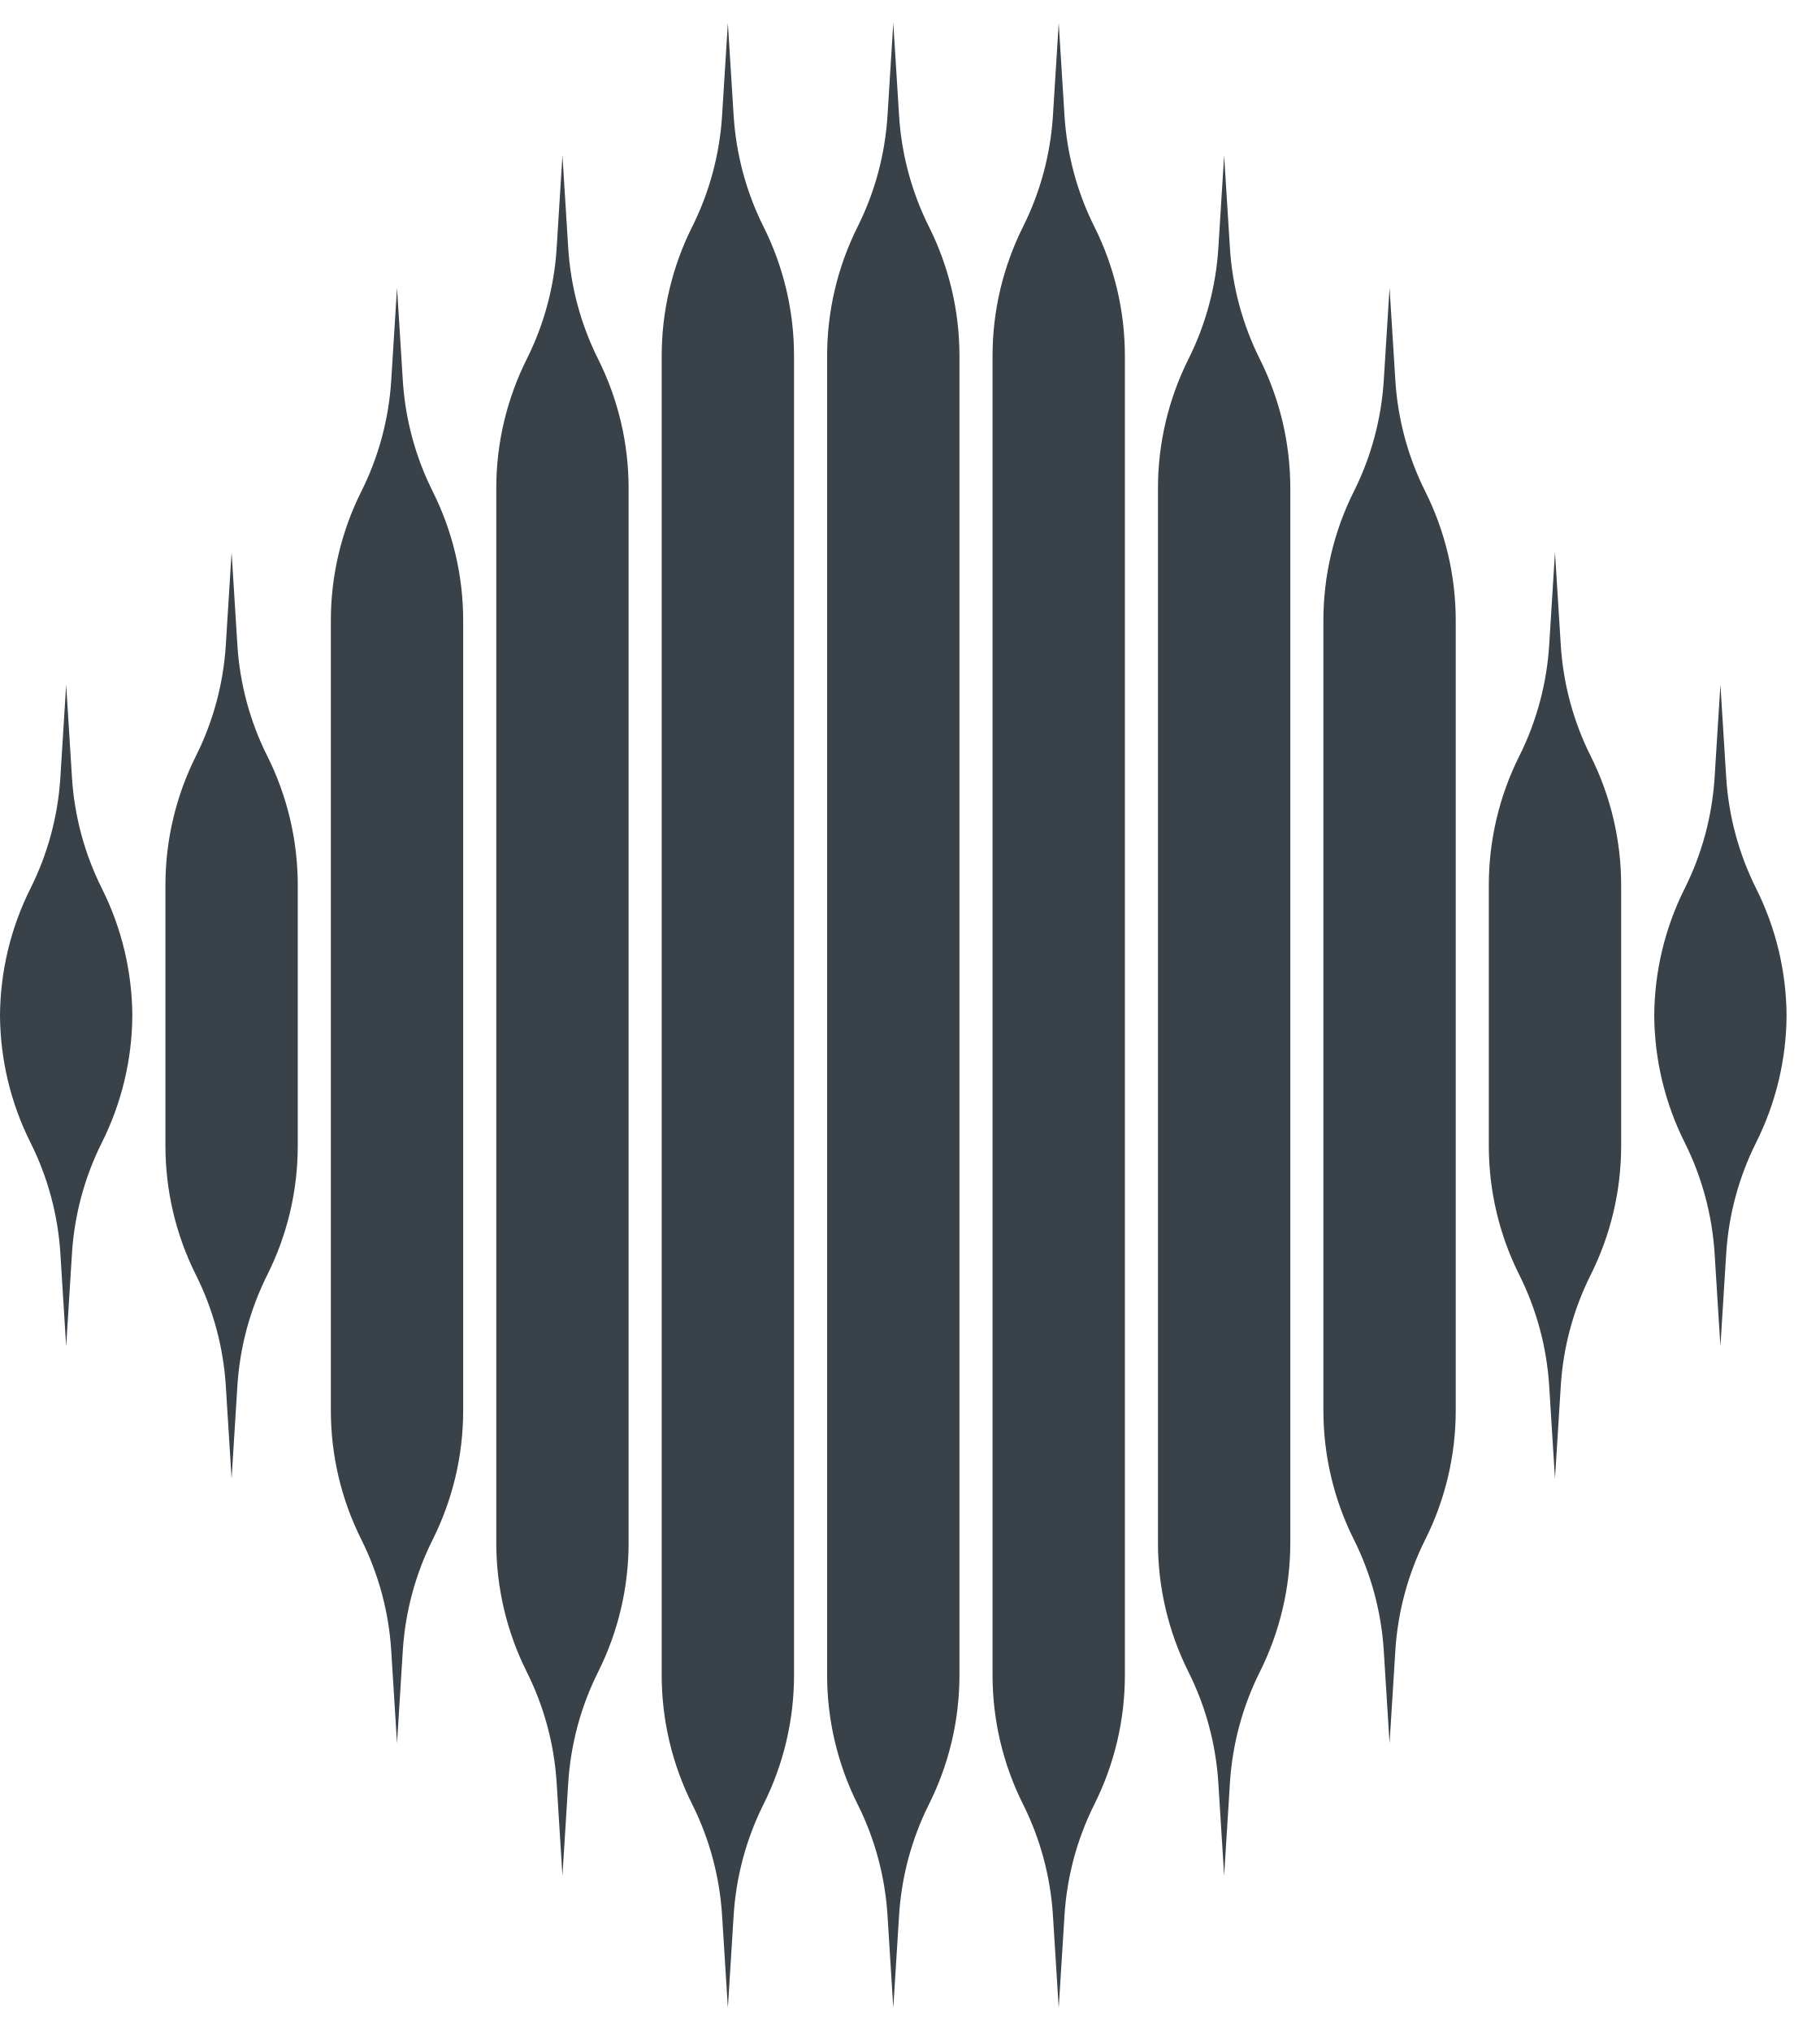
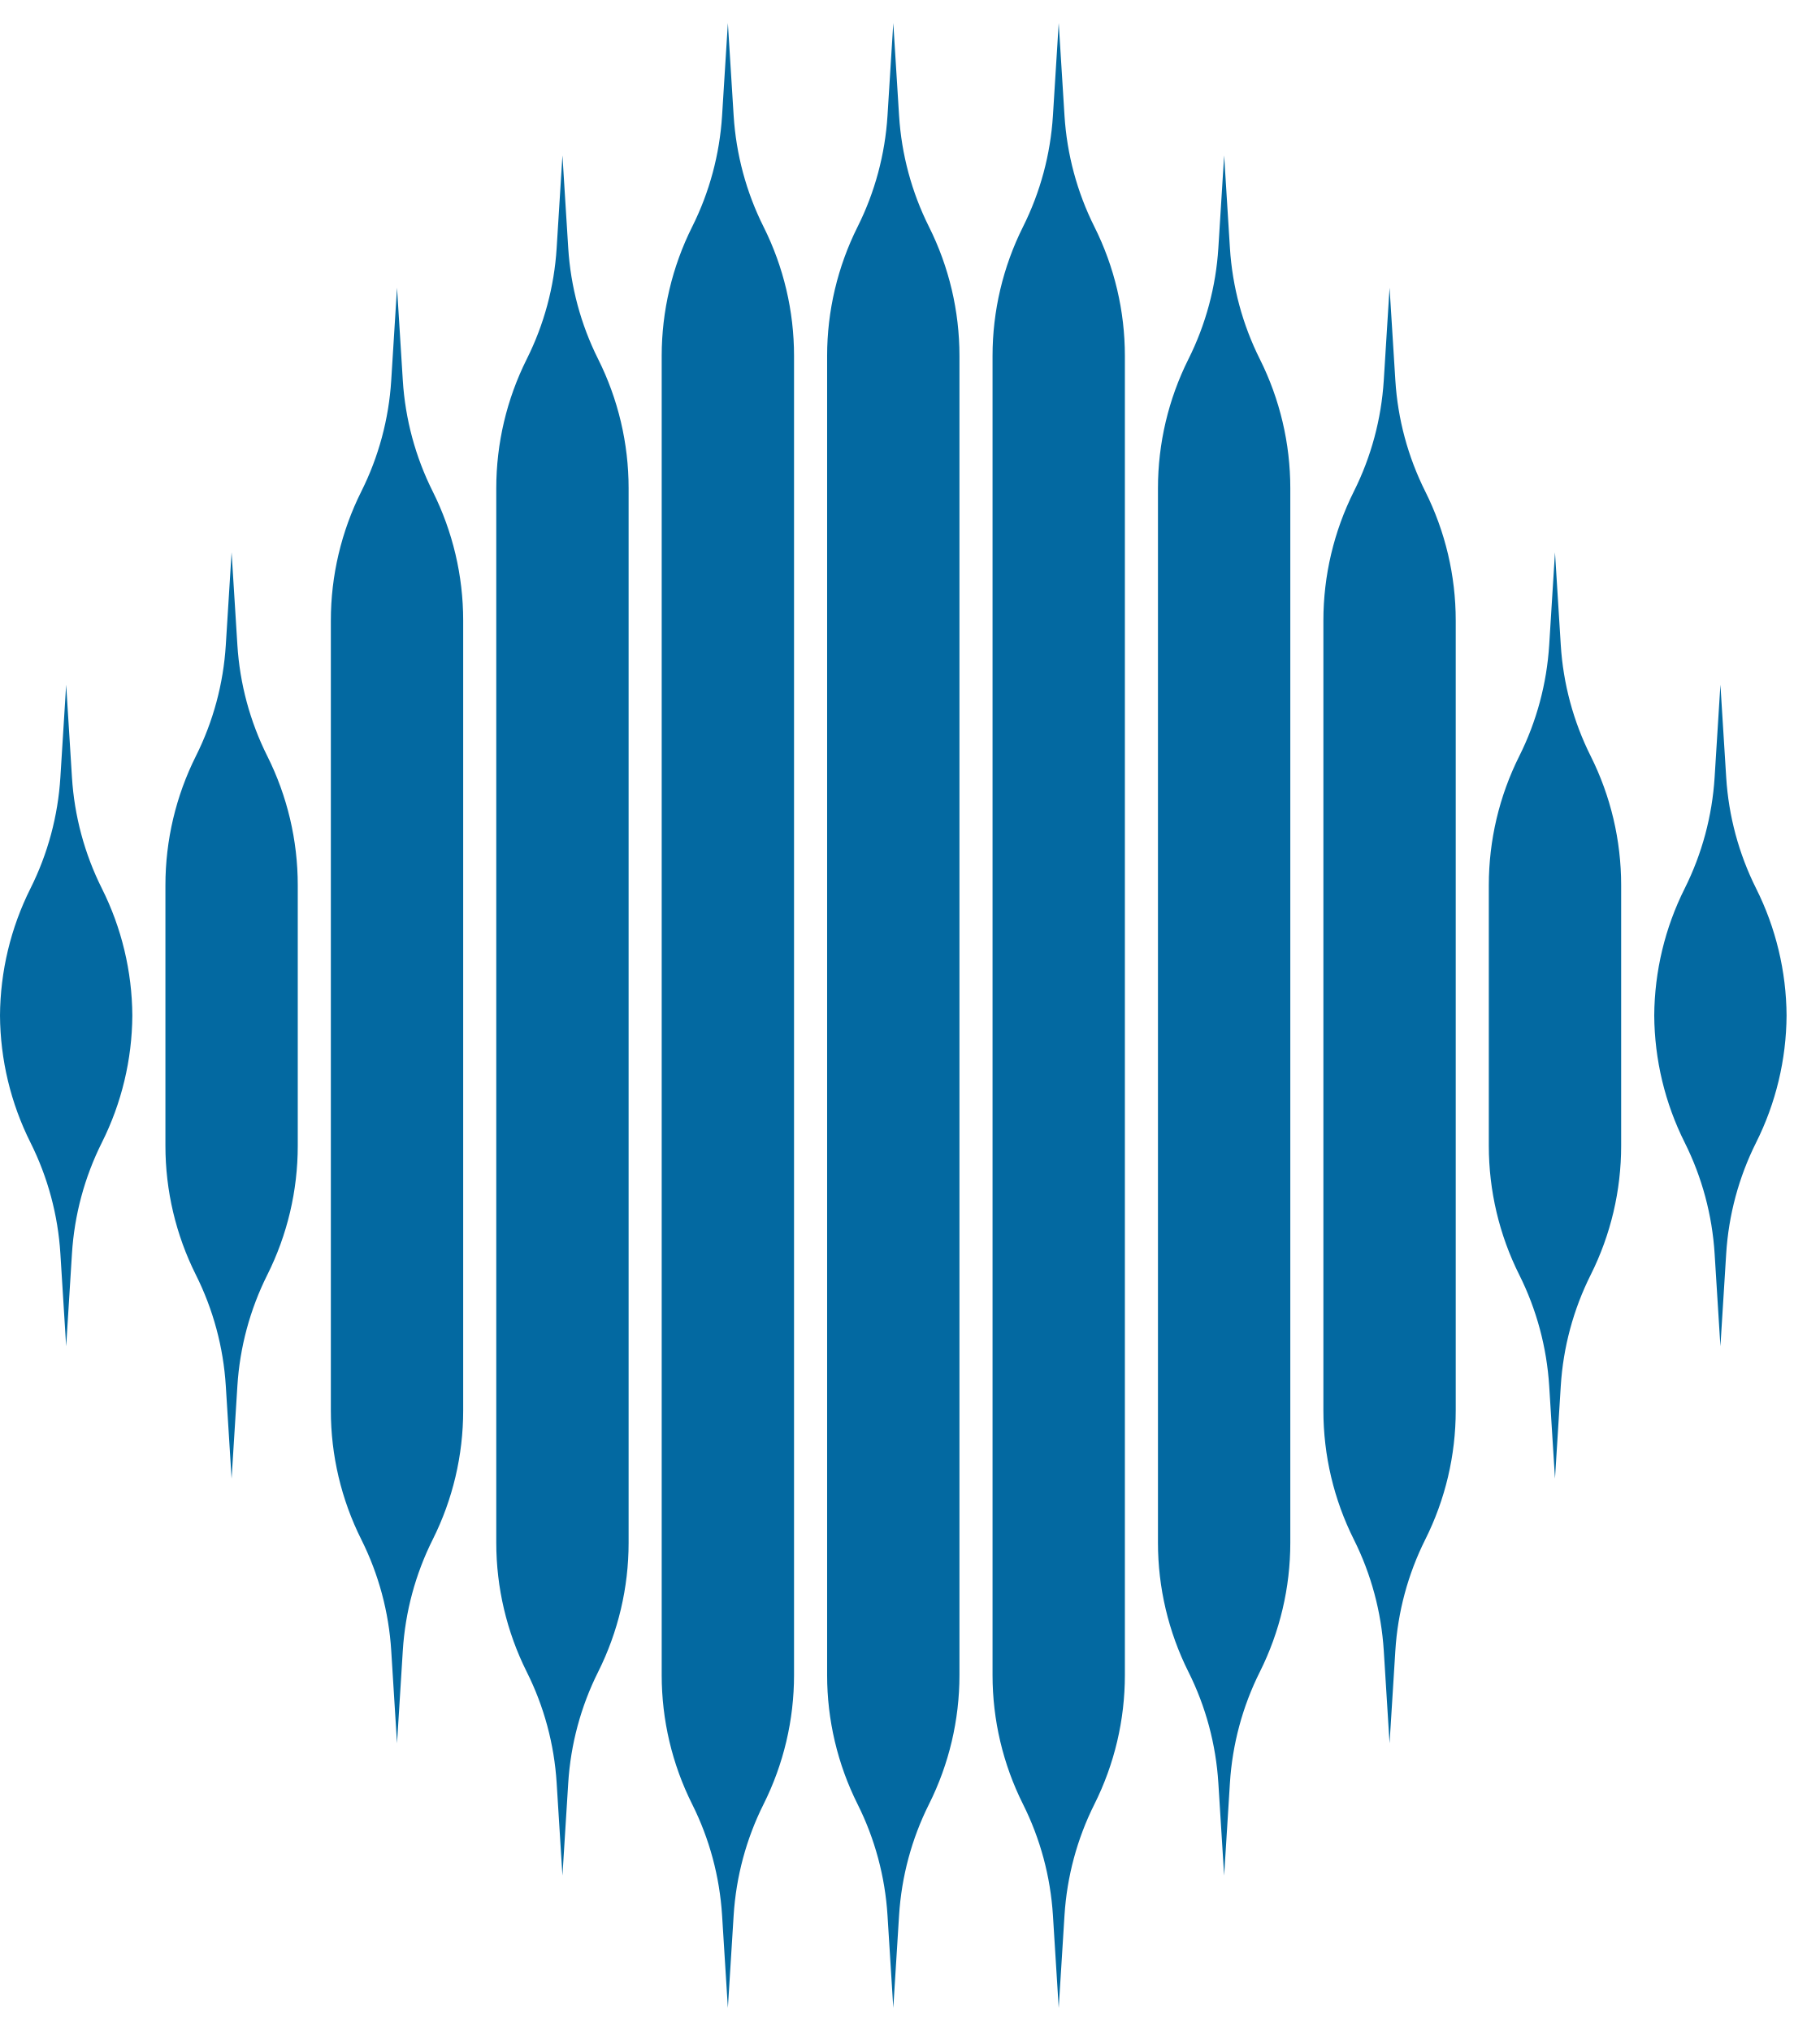
<svg xmlns="http://www.w3.org/2000/svg" id="logo-71" width="43" height="48" viewBox="0 0 44 48" fill="none">
-   <path fill-rule="evenodd" clip-rule="evenodd" d="M23.2 8.047C23.2 6.964 22.948 5.896 22.463 4.926C22.044 4.089 21.799 3.175 21.74 2.241L21.6 0L21.46 2.241C21.401 3.175 21.156 4.089 20.737 4.926C20.252 5.896 20 6.964 20 8.047V39.953C20 41.036 20.252 42.105 20.737 43.074C21.156 43.911 21.401 44.825 21.46 45.759L21.6 48L21.74 45.759C21.799 44.825 22.044 43.911 22.463 43.074C22.948 42.105 23.2 41.036 23.2 39.953V8.047ZM14.463 8.126C14.948 9.096 15.2 10.164 15.2 11.248V36.752C15.2 37.836 14.948 38.904 14.463 39.874C14.044 40.711 13.799 41.625 13.74 42.559L13.6 44.8L13.46 42.559C13.402 41.625 13.156 40.711 12.737 39.874C12.252 38.904 12 37.836 12 36.752V11.248C12 10.164 12.252 9.096 12.737 8.126C13.156 7.289 13.402 6.375 13.46 5.441L13.6 3.2L13.74 5.441C13.799 6.375 14.044 7.289 14.463 8.126ZM11.2 14.447C11.2 13.364 10.948 12.296 10.463 11.326C10.044 10.489 9.798 9.575 9.74 8.641L9.6 6.4L9.46 8.641C9.402 9.575 9.156 10.489 8.737 11.326C8.252 12.296 8 13.364 8 14.447V33.553C8 34.636 8.252 35.705 8.737 36.673C9.156 37.511 9.402 38.425 9.46 39.359L9.6 41.6L9.74 39.359C9.798 38.425 10.044 37.511 10.463 36.673C10.948 35.705 11.2 34.636 11.2 33.553V14.447ZM6.463 17.726C6.948 18.695 7.2 19.764 7.2 20.848V27.152C7.2 28.236 6.948 29.305 6.463 30.273C6.044 31.111 5.798 32.025 5.74 32.959L5.6 35.2L5.46 32.959C5.402 32.025 5.156 31.111 4.737 30.273C4.252 29.305 4 28.236 4 27.152V20.848C4 19.764 4.252 18.695 4.737 17.726C5.156 16.889 5.402 15.975 5.46 15.041L5.6 12.8L5.74 15.041C5.798 15.975 6.044 16.889 6.463 17.726ZM3.2 24L3.2 24.047V23.953L3.2 24ZM0 24.047L0 24C0.007 25.067 0.259 26.119 0.737 27.073C1.156 27.911 1.402 28.825 1.46 29.759L1.6 32L1.74 29.759C1.798 28.825 2.044 27.911 2.463 27.073C2.941 26.119 3.193 25.067 3.2 24C3.193 22.933 2.941 21.881 2.463 20.927C2.044 20.089 1.798 19.175 1.74 18.241L1.6 16L1.46 18.241C1.402 19.175 1.156 20.089 0.737 20.927C0.259 21.881 0.007 22.933 0 24L0 23.953V24.047ZM18.463 4.926C18.948 5.896 19.2 6.964 19.2 8.047V39.953C19.2 41.036 18.948 42.105 18.463 43.074C18.044 43.911 17.799 44.825 17.74 45.759L17.6 48L17.46 45.759C17.401 44.825 17.156 43.911 16.737 43.074C16.252 42.105 16 41.036 16 39.953V8.047C16 6.964 16.252 5.896 16.737 4.926C17.156 4.089 17.401 3.175 17.46 2.241L17.6 0L17.74 2.241C17.799 3.175 18.044 4.089 18.463 4.926ZM26.463 4.926C26.948 5.896 27.2 6.964 27.2 8.047V39.953C27.2 41.036 26.948 42.105 26.463 43.074C26.044 43.911 25.799 44.825 25.74 45.759L25.6 48L25.46 45.759C25.401 44.825 25.156 43.911 24.737 43.074C24.252 42.105 24 41.036 24 39.953V8.047C24 6.964 24.252 5.896 24.737 4.926C25.156 4.089 25.401 3.175 25.46 2.241L25.6 0L25.74 2.241C25.799 3.175 26.044 4.089 26.463 4.926ZM31.2 11.248C31.2 10.164 30.948 9.096 30.463 8.126C30.044 7.289 29.799 6.375 29.74 5.441L29.6 3.2L29.46 5.441C29.401 6.375 29.156 7.289 28.737 8.126C28.252 9.096 28 10.164 28 11.248V36.752C28 37.836 28.252 38.904 28.737 39.874C29.156 40.711 29.401 41.625 29.46 42.559L29.6 44.8L29.74 42.559C29.799 41.625 30.044 40.711 30.463 39.874C30.948 38.904 31.2 37.836 31.2 36.752V11.248ZM34.463 11.326C34.948 12.296 35.2 13.364 35.2 14.447V33.553C35.2 34.636 34.948 35.705 34.463 36.673C34.044 37.511 33.798 38.425 33.74 39.359L33.6 41.6L33.46 39.359C33.401 38.425 33.156 37.511 32.737 36.673C32.252 35.705 32 34.636 32 33.553V14.447C32 13.364 32.252 12.296 32.737 11.326C33.156 10.489 33.401 9.575 33.46 8.641L33.6 6.4L33.74 8.641C33.798 9.575 34.044 10.489 34.463 11.326ZM39.2 20.848C39.2 19.764 38.948 18.695 38.463 17.726C38.044 16.889 37.798 15.975 37.74 15.041L37.6 12.8L37.46 15.041C37.401 15.975 37.156 16.889 36.737 17.726C36.252 18.695 36 19.764 36 20.848V27.152C36 28.236 36.252 29.305 36.737 30.273C37.156 31.111 37.401 32.025 37.46 32.959L37.6 35.2L37.74 32.959C37.798 32.025 38.044 31.111 38.463 30.273C38.948 29.305 39.2 28.236 39.2 27.152V20.848ZM43.2 24C43.2 24.016 43.2 24.032 43.2 24.047V23.953C43.2 23.968 43.2 23.984 43.2 24ZM40 24C40.007 25.067 40.259 26.119 40.737 27.073C41.156 27.911 41.401 28.825 41.46 29.759L41.6 32L41.74 29.759C41.798 28.825 42.044 27.911 42.463 27.073C42.941 26.119 43.193 25.067 43.2 24C43.193 22.933 42.941 21.881 42.463 20.927C42.044 20.089 41.798 19.175 41.74 18.241L41.6 16L41.46 18.241C41.401 19.175 41.156 20.089 40.737 20.927C40.259 21.881 40.007 22.933 40 24ZM40 24C40 23.984 40 23.968 40 23.953V24.047C40 24.032 40 24.016 40 24Z" class="ccustom" fill="#394149" />
+   <path fill-rule="evenodd" clip-rule="evenodd" d="M23.2 8.047C23.2 6.964 22.948 5.896 22.463 4.926C22.044 4.089 21.799 3.175 21.74 2.241L21.6 0L21.46 2.241C21.401 3.175 21.156 4.089 20.737 4.926C20.252 5.896 20 6.964 20 8.047V39.953C20 41.036 20.252 42.105 20.737 43.074C21.156 43.911 21.401 44.825 21.46 45.759L21.6 48L21.74 45.759C21.799 44.825 22.044 43.911 22.463 43.074C22.948 42.105 23.2 41.036 23.2 39.953V8.047ZM14.463 8.126C14.948 9.096 15.2 10.164 15.2 11.248V36.752C15.2 37.836 14.948 38.904 14.463 39.874C14.044 40.711 13.799 41.625 13.74 42.559L13.6 44.8L13.46 42.559C13.402 41.625 13.156 40.711 12.737 39.874C12.252 38.904 12 37.836 12 36.752V11.248C12 10.164 12.252 9.096 12.737 8.126C13.156 7.289 13.402 6.375 13.46 5.441L13.6 3.2L13.74 5.441C13.799 6.375 14.044 7.289 14.463 8.126ZM11.2 14.447C11.2 13.364 10.948 12.296 10.463 11.326C10.044 10.489 9.798 9.575 9.74 8.641L9.6 6.4L9.46 8.641C9.402 9.575 9.156 10.489 8.737 11.326C8.252 12.296 8 13.364 8 14.447V33.553C8 34.636 8.252 35.705 8.737 36.673C9.156 37.511 9.402 38.425 9.46 39.359L9.6 41.6L9.74 39.359C9.798 38.425 10.044 37.511 10.463 36.673C10.948 35.705 11.2 34.636 11.2 33.553V14.447ZM6.463 17.726C6.948 18.695 7.2 19.764 7.2 20.848V27.152C7.2 28.236 6.948 29.305 6.463 30.273C6.044 31.111 5.798 32.025 5.74 32.959L5.6 35.2L5.46 32.959C5.402 32.025 5.156 31.111 4.737 30.273C4.252 29.305 4 28.236 4 27.152V20.848C4 19.764 4.252 18.695 4.737 17.726C5.156 16.889 5.402 15.975 5.46 15.041L5.6 12.8L5.74 15.041C5.798 15.975 6.044 16.889 6.463 17.726ZM3.2 24L3.2 24.047V23.953L3.2 24ZM0 24.047L0 24C0.007 25.067 0.259 26.119 0.737 27.073C1.156 27.911 1.402 28.825 1.46 29.759L1.6 32L1.74 29.759C1.798 28.825 2.044 27.911 2.463 27.073C2.941 26.119 3.193 25.067 3.2 24C3.193 22.933 2.941 21.881 2.463 20.927C2.044 20.089 1.798 19.175 1.74 18.241L1.6 16L1.46 18.241C1.402 19.175 1.156 20.089 0.737 20.927C0.259 21.881 0.007 22.933 0 24L0 23.953V24.047ZM18.463 4.926C18.948 5.896 19.2 6.964 19.2 8.047V39.953C19.2 41.036 18.948 42.105 18.463 43.074C18.044 43.911 17.799 44.825 17.74 45.759L17.6 48L17.46 45.759C17.401 44.825 17.156 43.911 16.737 43.074C16.252 42.105 16 41.036 16 39.953V8.047C16 6.964 16.252 5.896 16.737 4.926C17.156 4.089 17.401 3.175 17.46 2.241L17.6 0L17.74 2.241C17.799 3.175 18.044 4.089 18.463 4.926ZM26.463 4.926C26.948 5.896 27.2 6.964 27.2 8.047V39.953C27.2 41.036 26.948 42.105 26.463 43.074C26.044 43.911 25.799 44.825 25.74 45.759L25.6 48L25.46 45.759C25.401 44.825 25.156 43.911 24.737 43.074C24.252 42.105 24 41.036 24 39.953V8.047C24 6.964 24.252 5.896 24.737 4.926C25.156 4.089 25.401 3.175 25.46 2.241L25.6 0L25.74 2.241C25.799 3.175 26.044 4.089 26.463 4.926ZM31.2 11.248C31.2 10.164 30.948 9.096 30.463 8.126C30.044 7.289 29.799 6.375 29.74 5.441L29.6 3.2L29.46 5.441C29.401 6.375 29.156 7.289 28.737 8.126C28.252 9.096 28 10.164 28 11.248V36.752C28 37.836 28.252 38.904 28.737 39.874C29.156 40.711 29.401 41.625 29.46 42.559L29.6 44.8L29.74 42.559C29.799 41.625 30.044 40.711 30.463 39.874C30.948 38.904 31.2 37.836 31.2 36.752V11.248ZM34.463 11.326C34.948 12.296 35.2 13.364 35.2 14.447V33.553C35.2 34.636 34.948 35.705 34.463 36.673C34.044 37.511 33.798 38.425 33.74 39.359L33.6 41.6L33.46 39.359C33.401 38.425 33.156 37.511 32.737 36.673C32.252 35.705 32 34.636 32 33.553V14.447C32 13.364 32.252 12.296 32.737 11.326C33.156 10.489 33.401 9.575 33.46 8.641L33.6 6.4L33.74 8.641C33.798 9.575 34.044 10.489 34.463 11.326ZM39.2 20.848C39.2 19.764 38.948 18.695 38.463 17.726C38.044 16.889 37.798 15.975 37.74 15.041L37.6 12.8L37.46 15.041C37.401 15.975 37.156 16.889 36.737 17.726C36.252 18.695 36 19.764 36 20.848V27.152C36 28.236 36.252 29.305 36.737 30.273C37.156 31.111 37.401 32.025 37.46 32.959L37.6 35.2L37.74 32.959C37.798 32.025 38.044 31.111 38.463 30.273C38.948 29.305 39.2 28.236 39.2 27.152V20.848ZM43.2 24C43.2 24.016 43.2 24.032 43.2 24.047V23.953C43.2 23.968 43.2 23.984 43.2 24ZM40 24C40.007 25.067 40.259 26.119 40.737 27.073C41.156 27.911 41.401 28.825 41.46 29.759L41.6 32L41.74 29.759C41.798 28.825 42.044 27.911 42.463 27.073C42.941 26.119 43.193 25.067 43.2 24C43.193 22.933 42.941 21.881 42.463 20.927C42.044 20.089 41.798 19.175 41.74 18.241L41.6 16L41.46 18.241C41.401 19.175 41.156 20.089 40.737 20.927C40.259 21.881 40.007 22.933 40 24ZM40 24C40 23.984 40 23.968 40 23.953V24.047C40 24.032 40 24.016 40 24Z" class="ccustom" fill="#0369a1" />
</svg>
